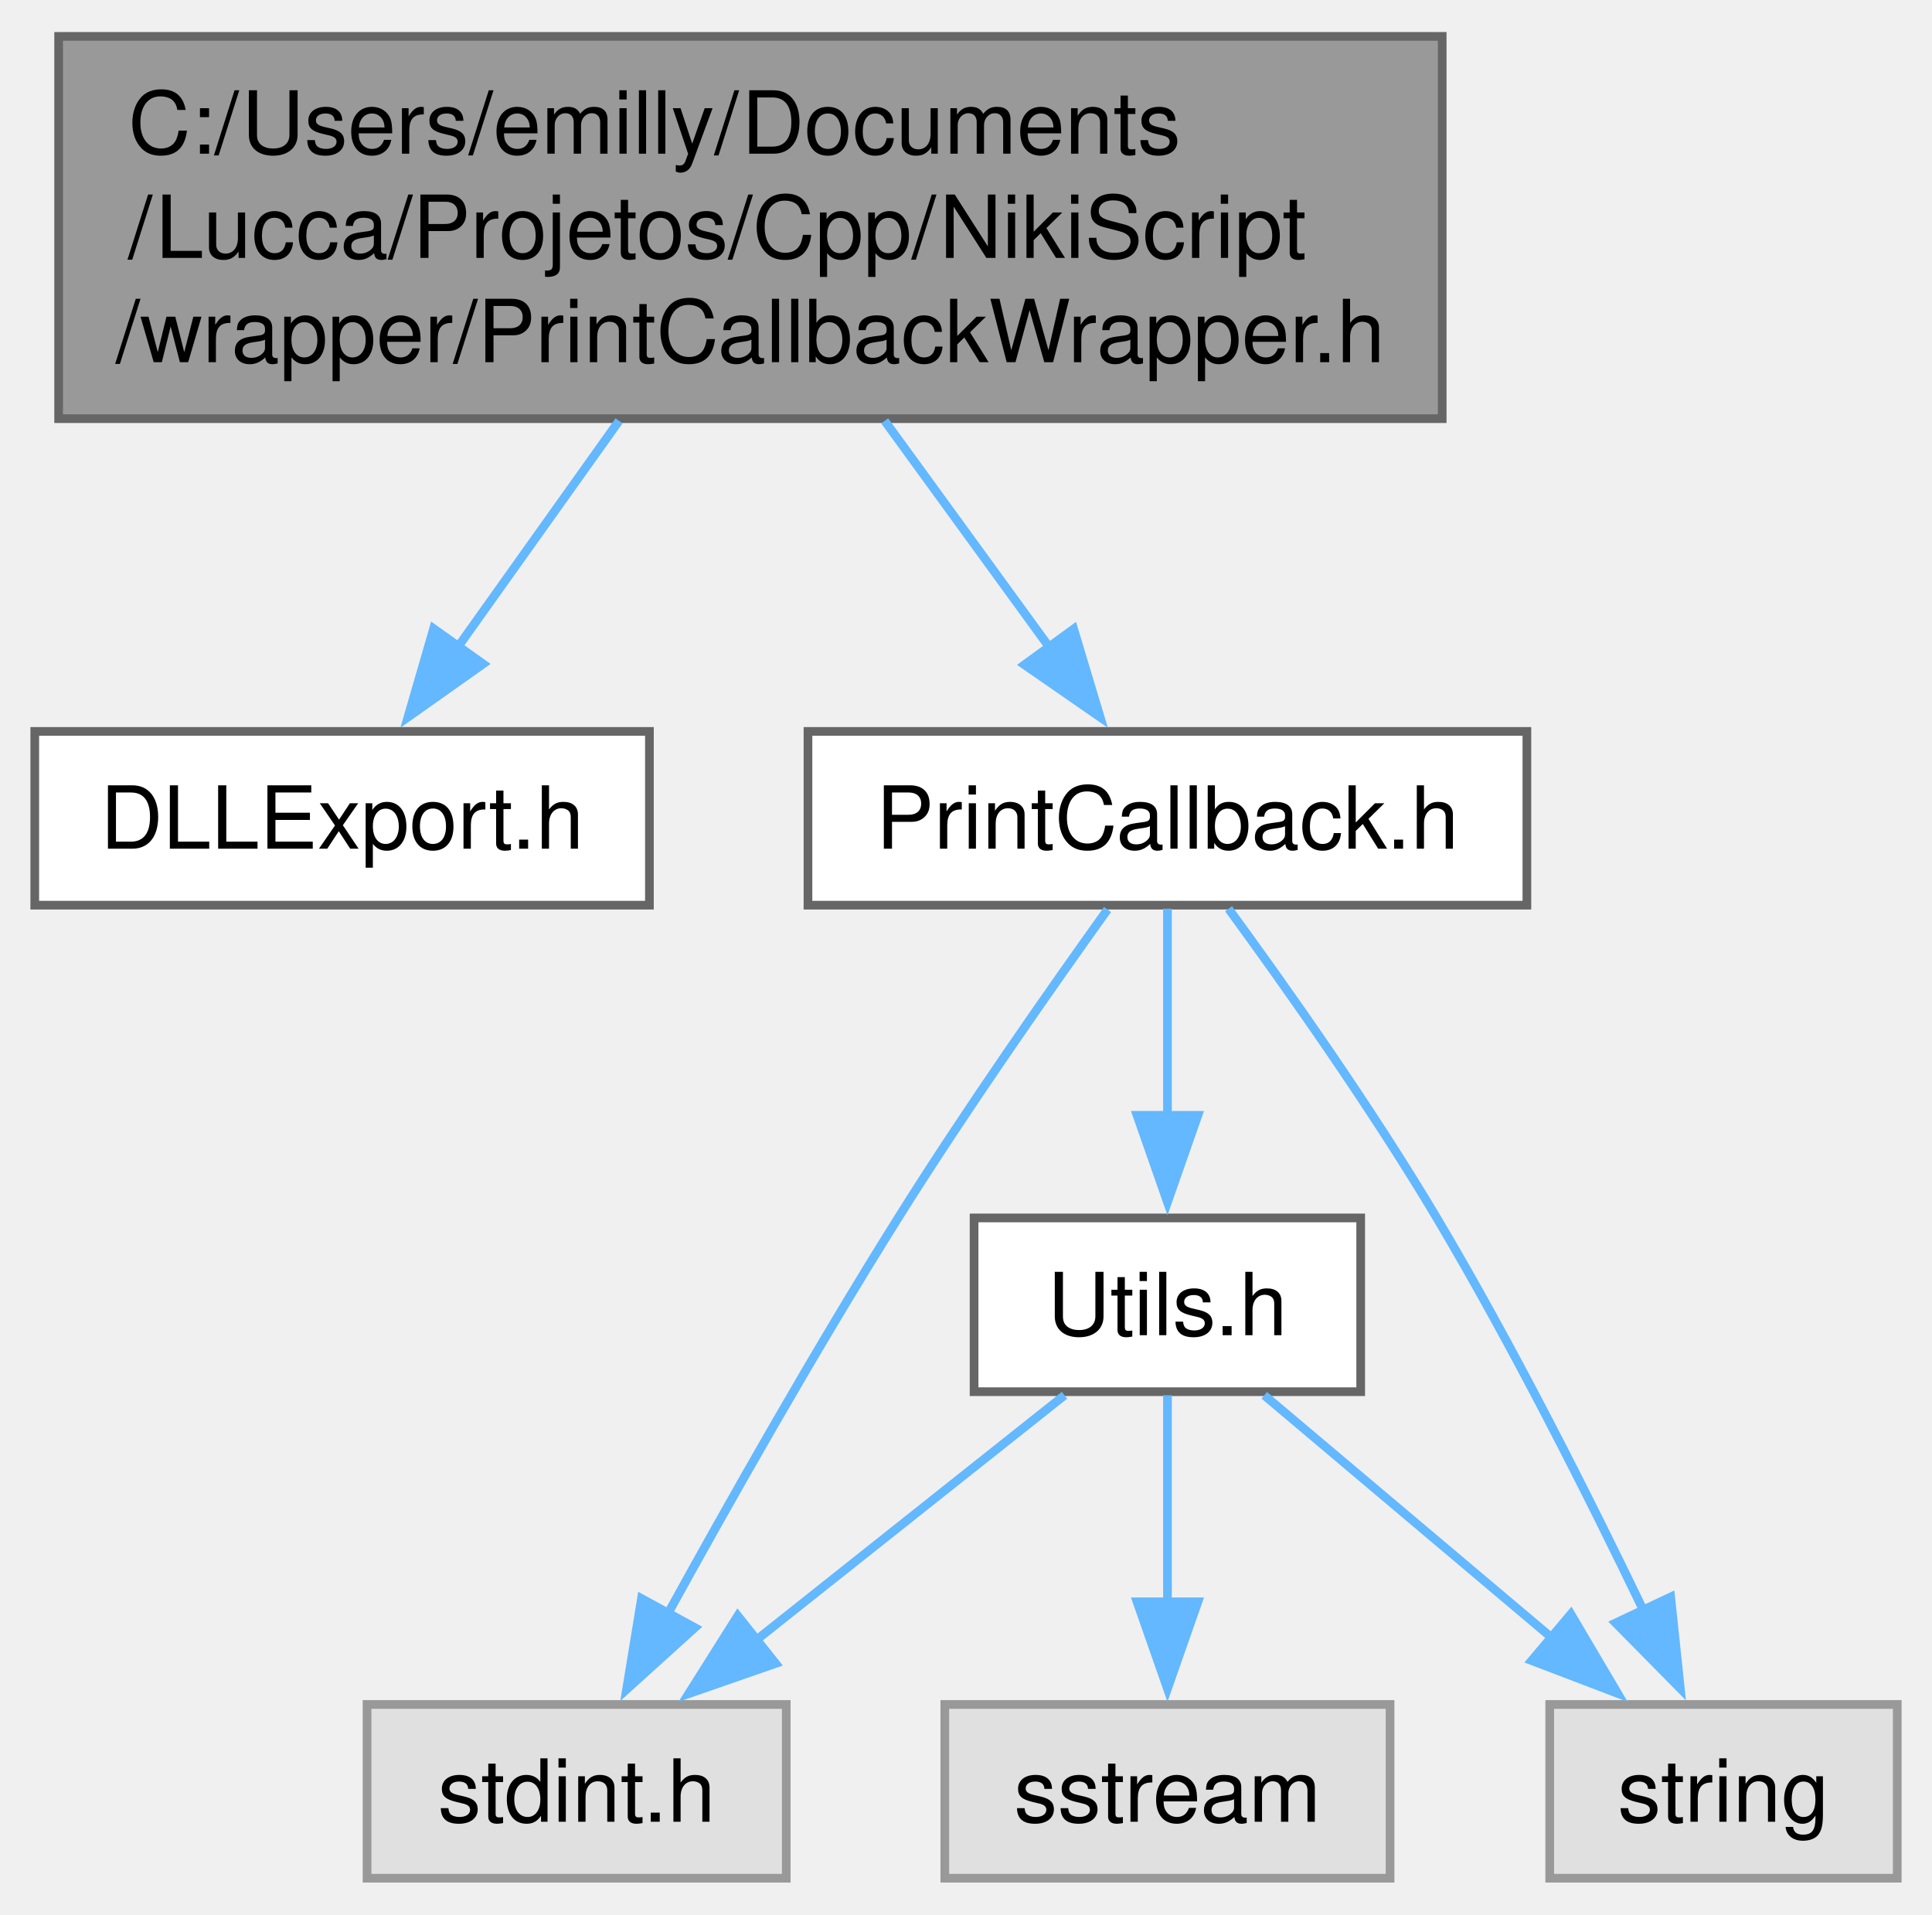
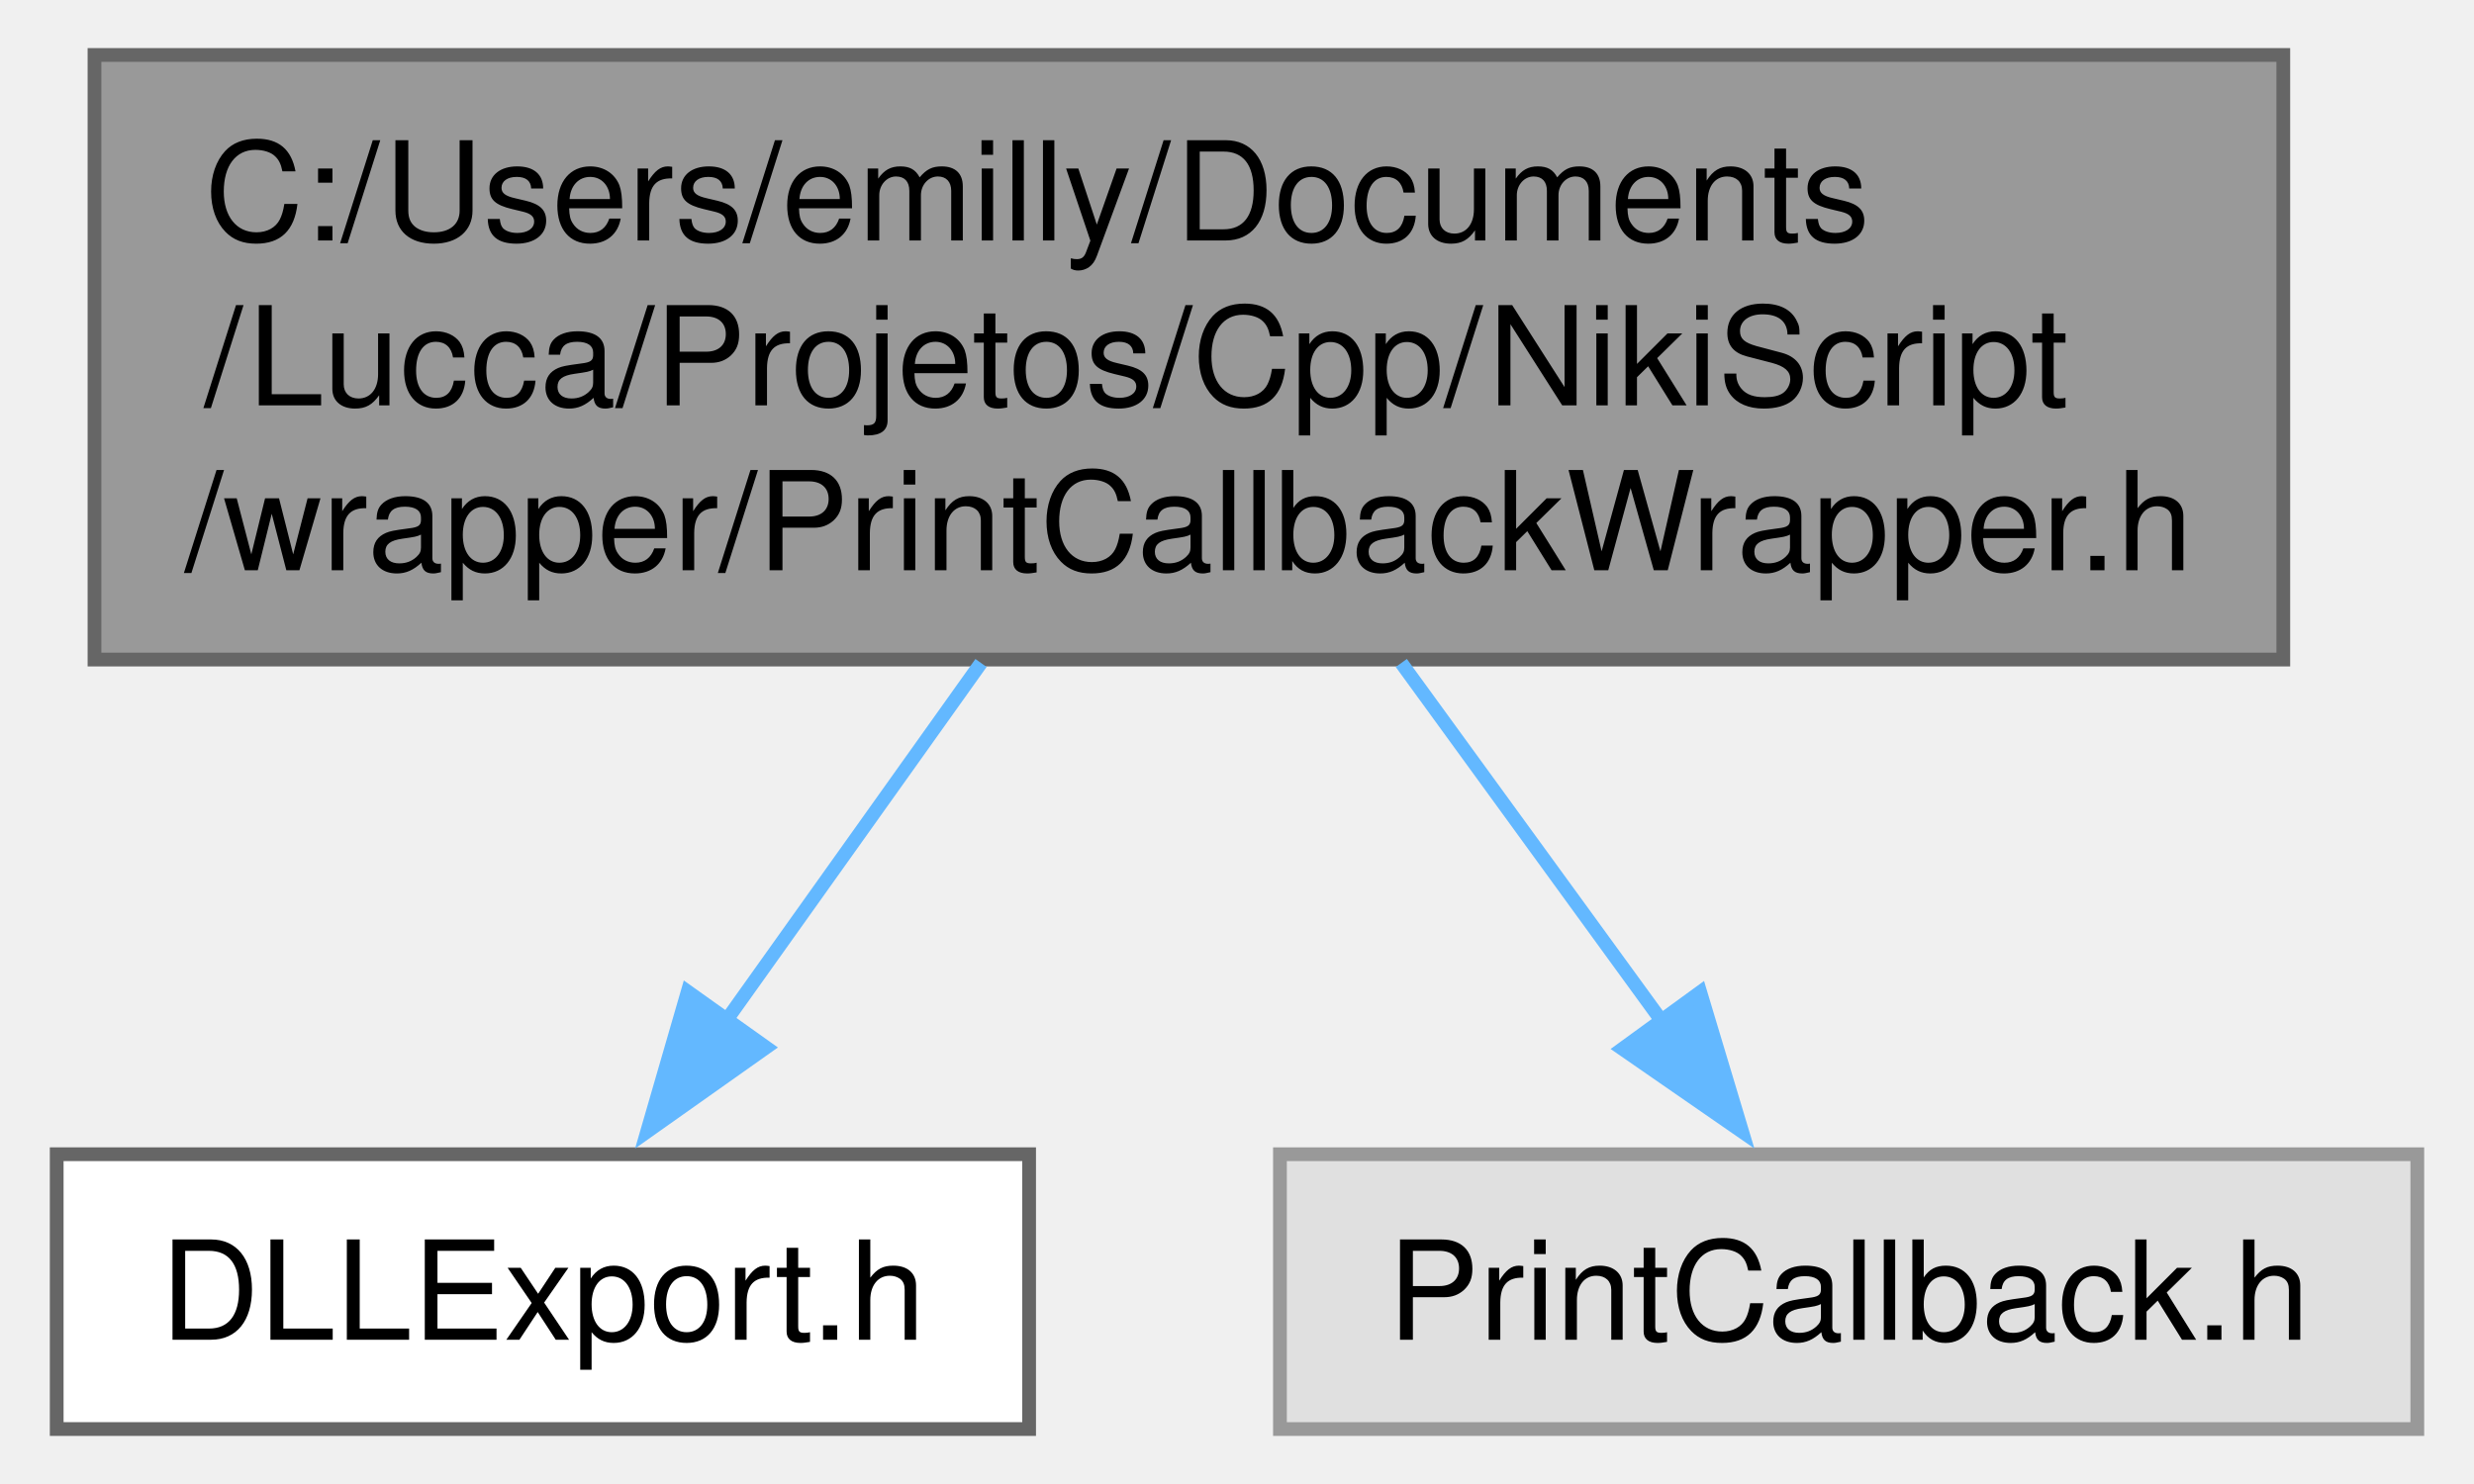
- <svg xmlns="http://www.w3.org/2000/svg" xmlns:xlink="http://www.w3.org/1999/xlink" width="222pt" height="220pt" viewBox="0.00 0.00 222.38 220.00">
-   <g id="graph0" class="graph" transform="scale(1 1) rotate(0) translate(4 216)">
+ <svg xmlns="http://www.w3.org/2000/svg" xmlns:xlink="http://www.w3.org/1999/xlink" width="180pt" height="108pt" viewBox="0.00 0.00 179.75 108.00">
+   <g id="graph0" class="graph" transform="scale(1 1) rotate(0) translate(4 104)">
    <g id="Node000001" class="node">
      <g id="a_Node000001">
        <a xlink:title=" ">
-           <polygon fill="#999999" stroke="#666666" points="162,-212 2.75,-212 2.75,-168 162,-168 162,-212" />
-           <text text-anchor="start" x="10.75" y="-198.5" font-family="Helvetica,sans-Serif" font-size="10.00">C:/Users/emilly/Documents</text>
-           <text text-anchor="start" x="10.75" y="-186.5" font-family="Helvetica,sans-Serif" font-size="10.00">/Lucca/Projetos/Cpp/NikiScript</text>
-           <text text-anchor="middle" x="82.38" y="-174.5" font-family="Helvetica,sans-Serif" font-size="10.00">/wrapper/PrintCallbackWrapper.h</text>
+           <polygon fill="#999999" stroke="#666666" points="162,-100 2.75,-100 2.75,-56 162,-56 162,-100" />
+           <text text-anchor="start" x="10.75" y="-86.5" font-family="Helvetica,sans-Serif" font-size="10.00">C:/Users/emilly/Documents</text>
+           <text text-anchor="start" x="10.75" y="-74.5" font-family="Helvetica,sans-Serif" font-size="10.00">/Lucca/Projetos/Cpp/NikiScript</text>
+           <text text-anchor="middle" x="82.38" y="-62.5" font-family="Helvetica,sans-Serif" font-size="10.00">/wrapper/PrintCallbackWrapper.h</text>
        </a>
      </g>
    </g>
    <g id="Node000002" class="node">
      <g id="a_Node000002">
        <a xlink:href="_d_l_l_export_8h.html" target="_top" xlink:title=" ">
-           <polygon fill="white" stroke="#666666" points="70.75,-132 0,-132 0,-112 70.75,-112 70.75,-132" />
-           <text text-anchor="middle" x="35.38" y="-118.5" font-family="Helvetica,sans-Serif" font-size="10.00">DLLExport.h</text>
+           <polygon fill="white" stroke="#666666" points="70.75,-20 0,-20 0,0 70.75,0 70.75,-20" />
+           <text text-anchor="middle" x="35.38" y="-6.5" font-family="Helvetica,sans-Serif" font-size="10.00">DLLExport.h</text>
        </a>
      </g>
    </g>
    <g id="edge1_Node000001_Node000002" class="edge">
      <g id="a_edge1_Node000001_Node000002">
        <a xlink:title=" ">
-           <path fill="none" stroke="#63b8ff" d="M67.25,-167.75C61.28,-159.38 54.49,-149.85 48.72,-141.74" />
-           <polygon fill="#63b8ff" stroke="#63b8ff" points="51.61,-139.77 42.96,-133.65 45.91,-143.83 51.61,-139.77" />
+           <path fill="none" stroke="#63b8ff" d="M67.25,-55.75C61.28,-47.38 54.49,-37.85 48.72,-29.74" />
+           <polygon fill="#63b8ff" stroke="#63b8ff" points="51.61,-27.77 42.96,-21.65 45.91,-31.83 51.61,-27.77" />
        </a>
      </g>
    </g>
    <g id="Node000003" class="node">
      <g id="a_Node000003">
-         <a xlink:href="_print_callback_8h.html" target="_top" xlink:title=" ">
-           <polygon fill="white" stroke="#666666" points="171.75,-132 89,-132 89,-112 171.75,-112 171.75,-132" />
-           <text text-anchor="middle" x="130.38" y="-118.5" font-family="Helvetica,sans-Serif" font-size="10.00">PrintCallback.h</text>
+         <a xlink:title=" ">
+           <polygon fill="#e0e0e0" stroke="#999999" points="171.75,-20 89,-20 89,0 171.75,0 171.75,-20" />
+           <text text-anchor="middle" x="130.38" y="-6.5" font-family="Helvetica,sans-Serif" font-size="10.00">PrintCallback.h</text>
        </a>
      </g>
    </g>
    <g id="edge2_Node000001_Node000003" class="edge">
      <g id="a_edge2_Node000001_Node000003">
        <a xlink:title=" ">
-           <path fill="none" stroke="#63b8ff" d="M97.83,-167.75C103.98,-159.29 111,-149.64 116.94,-141.47" />
-           <polygon fill="#63b8ff" stroke="#63b8ff" points="119.58,-143.79 122.63,-133.64 113.92,-139.67 119.58,-143.79" />
-         </a>
-       </g>
-     </g>
-     <g id="Node000004" class="node">
-       <g id="a_Node000004">
-         <a xlink:title=" ">
-           <polygon fill="#e0e0e0" stroke="#999999" points="86.5,-20 38.25,-20 38.25,0 86.5,0 86.5,-20" />
-           <text text-anchor="middle" x="62.38" y="-6.5" font-family="Helvetica,sans-Serif" font-size="10.00">stdint.h</text>
-         </a>
-       </g>
-     </g>
-     <g id="edge3_Node000003_Node000004" class="edge">
-       <g id="a_edge3_Node000003_Node000004">
-         <a xlink:title=" ">
-           <path fill="none" stroke="#63b8ff" d="M123.48,-111.5C117.03,-102.5 107.24,-88.54 99.38,-76 89.89,-60.88 79.92,-43.25 72.72,-30.17" />
-           <polygon fill="#63b8ff" stroke="#63b8ff" points="75.98,-28.84 68.12,-21.73 69.84,-32.19 75.98,-28.84" />
-         </a>
-       </g>
-     </g>
-     <g id="Node000005" class="node">
-       <g id="a_Node000005">
-         <a xlink:title=" ">
-           <polygon fill="#e0e0e0" stroke="#999999" points="214.38,-20 174.38,-20 174.38,0 214.38,0 214.38,-20" />
-           <text text-anchor="middle" x="194.38" y="-6.5" font-family="Helvetica,sans-Serif" font-size="10.00">string</text>
-         </a>
-       </g>
-     </g>
-     <g id="edge4_Node000003_Node000005" class="edge">
-       <g id="a_edge4_Node000003_Node000005">
-         <a xlink:title=" ">
-           <path fill="none" stroke="#63b8ff" d="M137.41,-111.59C143.95,-102.65 153.81,-88.72 161.38,-76 170.18,-61.19 178.95,-43.75 185.24,-30.67" />
-           <polygon fill="#63b8ff" stroke="#63b8ff" points="188.3,-32.37 189.41,-21.84 181.97,-29.38 188.3,-32.37" />
-         </a>
-       </g>
-     </g>
-     <g id="Node000006" class="node">
-       <g id="a_Node000006">
-         <a xlink:href="_utils_8h.html" target="_top" xlink:title=" ">
-           <polygon fill="white" stroke="#666666" points="152.62,-76 108.12,-76 108.12,-56 152.62,-56 152.62,-76" />
-           <text text-anchor="middle" x="130.38" y="-62.5" font-family="Helvetica,sans-Serif" font-size="10.00">Utils.h</text>
-         </a>
-       </g>
-     </g>
-     <g id="edge5_Node000003_Node000006" class="edge">
-       <g id="a_edge5_Node000003_Node000006">
-         <a xlink:title=" ">
-           <path fill="none" stroke="#63b8ff" d="M130.38,-111.59C130.38,-105.01 130.38,-95.96 130.38,-87.73" />
-           <polygon fill="#63b8ff" stroke="#63b8ff" points="133.88,-87.81 130.38,-77.81 126.88,-87.81 133.88,-87.81" />
-         </a>
-       </g>
-     </g>
-     <g id="edge6_Node000006_Node000004" class="edge">
-       <g id="a_edge6_Node000006_Node000004">
-         <a xlink:title=" ">
-           <path fill="none" stroke="#63b8ff" d="M118.53,-55.59C108.68,-47.77 94.44,-36.46 82.77,-27.19" />
-           <polygon fill="#63b8ff" stroke="#63b8ff" points="85.28,-24.72 75.27,-21.24 80.92,-30.2 85.28,-24.72" />
-         </a>
-       </g>
-     </g>
-     <g id="edge7_Node000006_Node000005" class="edge">
-       <g id="a_edge7_Node000006_Node000005">
-         <a xlink:title=" ">
-           <path fill="none" stroke="#63b8ff" d="M141.52,-55.59C150.7,-47.85 163.93,-36.69 174.86,-27.47" />
-           <polygon fill="#63b8ff" stroke="#63b8ff" points="176.81,-30.4 182.2,-21.27 172.3,-25.05 176.81,-30.4" />
-         </a>
-       </g>
-     </g>
-     <g id="Node000007" class="node">
-       <g id="a_Node000007">
-         <a xlink:title=" ">
-           <polygon fill="#e0e0e0" stroke="#999999" points="156,-20 104.75,-20 104.75,0 156,0 156,-20" />
-           <text text-anchor="middle" x="130.38" y="-6.5" font-family="Helvetica,sans-Serif" font-size="10.00">sstream</text>
-         </a>
-       </g>
-     </g>
-     <g id="edge8_Node000006_Node000007" class="edge">
-       <g id="a_edge8_Node000006_Node000007">
-         <a xlink:title=" ">
-           <path fill="none" stroke="#63b8ff" d="M130.38,-55.59C130.38,-49.01 130.38,-39.96 130.38,-31.73" />
-           <polygon fill="#63b8ff" stroke="#63b8ff" points="133.88,-31.81 130.38,-21.81 126.88,-31.81 133.88,-31.81" />
+           <path fill="none" stroke="#63b8ff" d="M97.83,-55.75C103.98,-47.29 111,-37.64 116.94,-29.47" />
+           <polygon fill="#63b8ff" stroke="#63b8ff" points="119.58,-31.79 122.63,-21.64 113.92,-27.67 119.58,-31.79" />
        </a>
      </g>
    </g>
  </g>
</svg>
